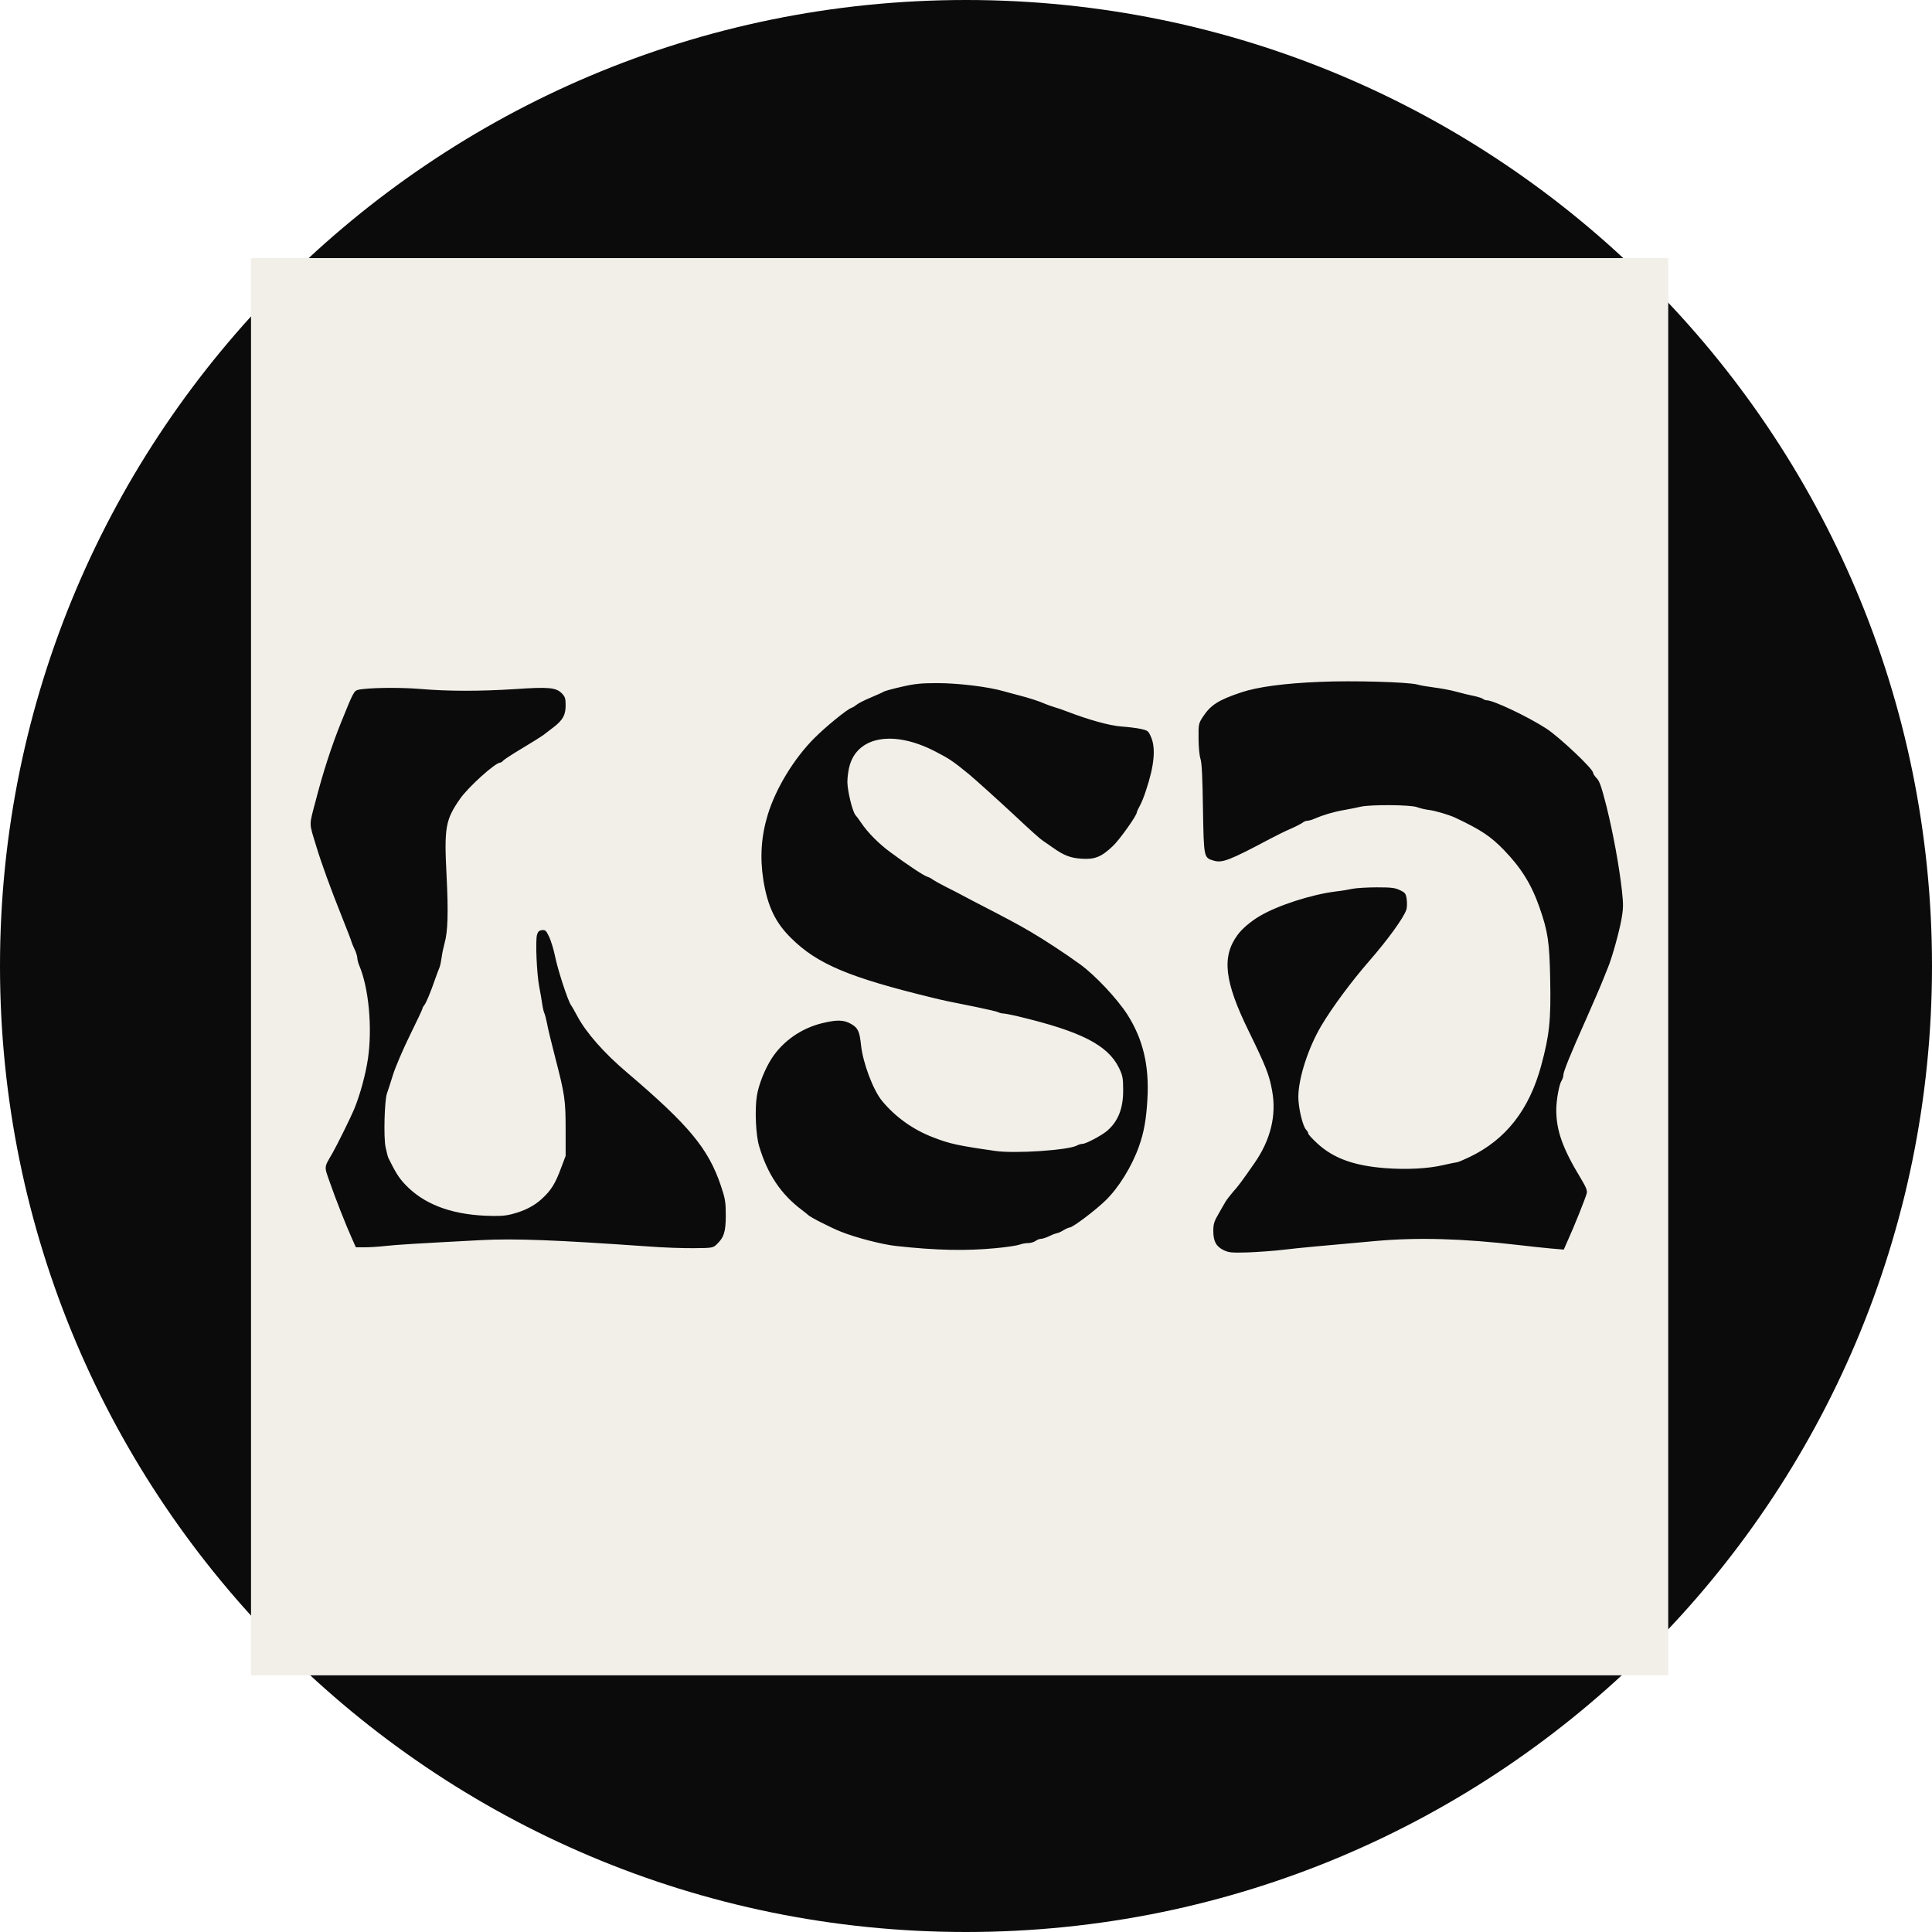
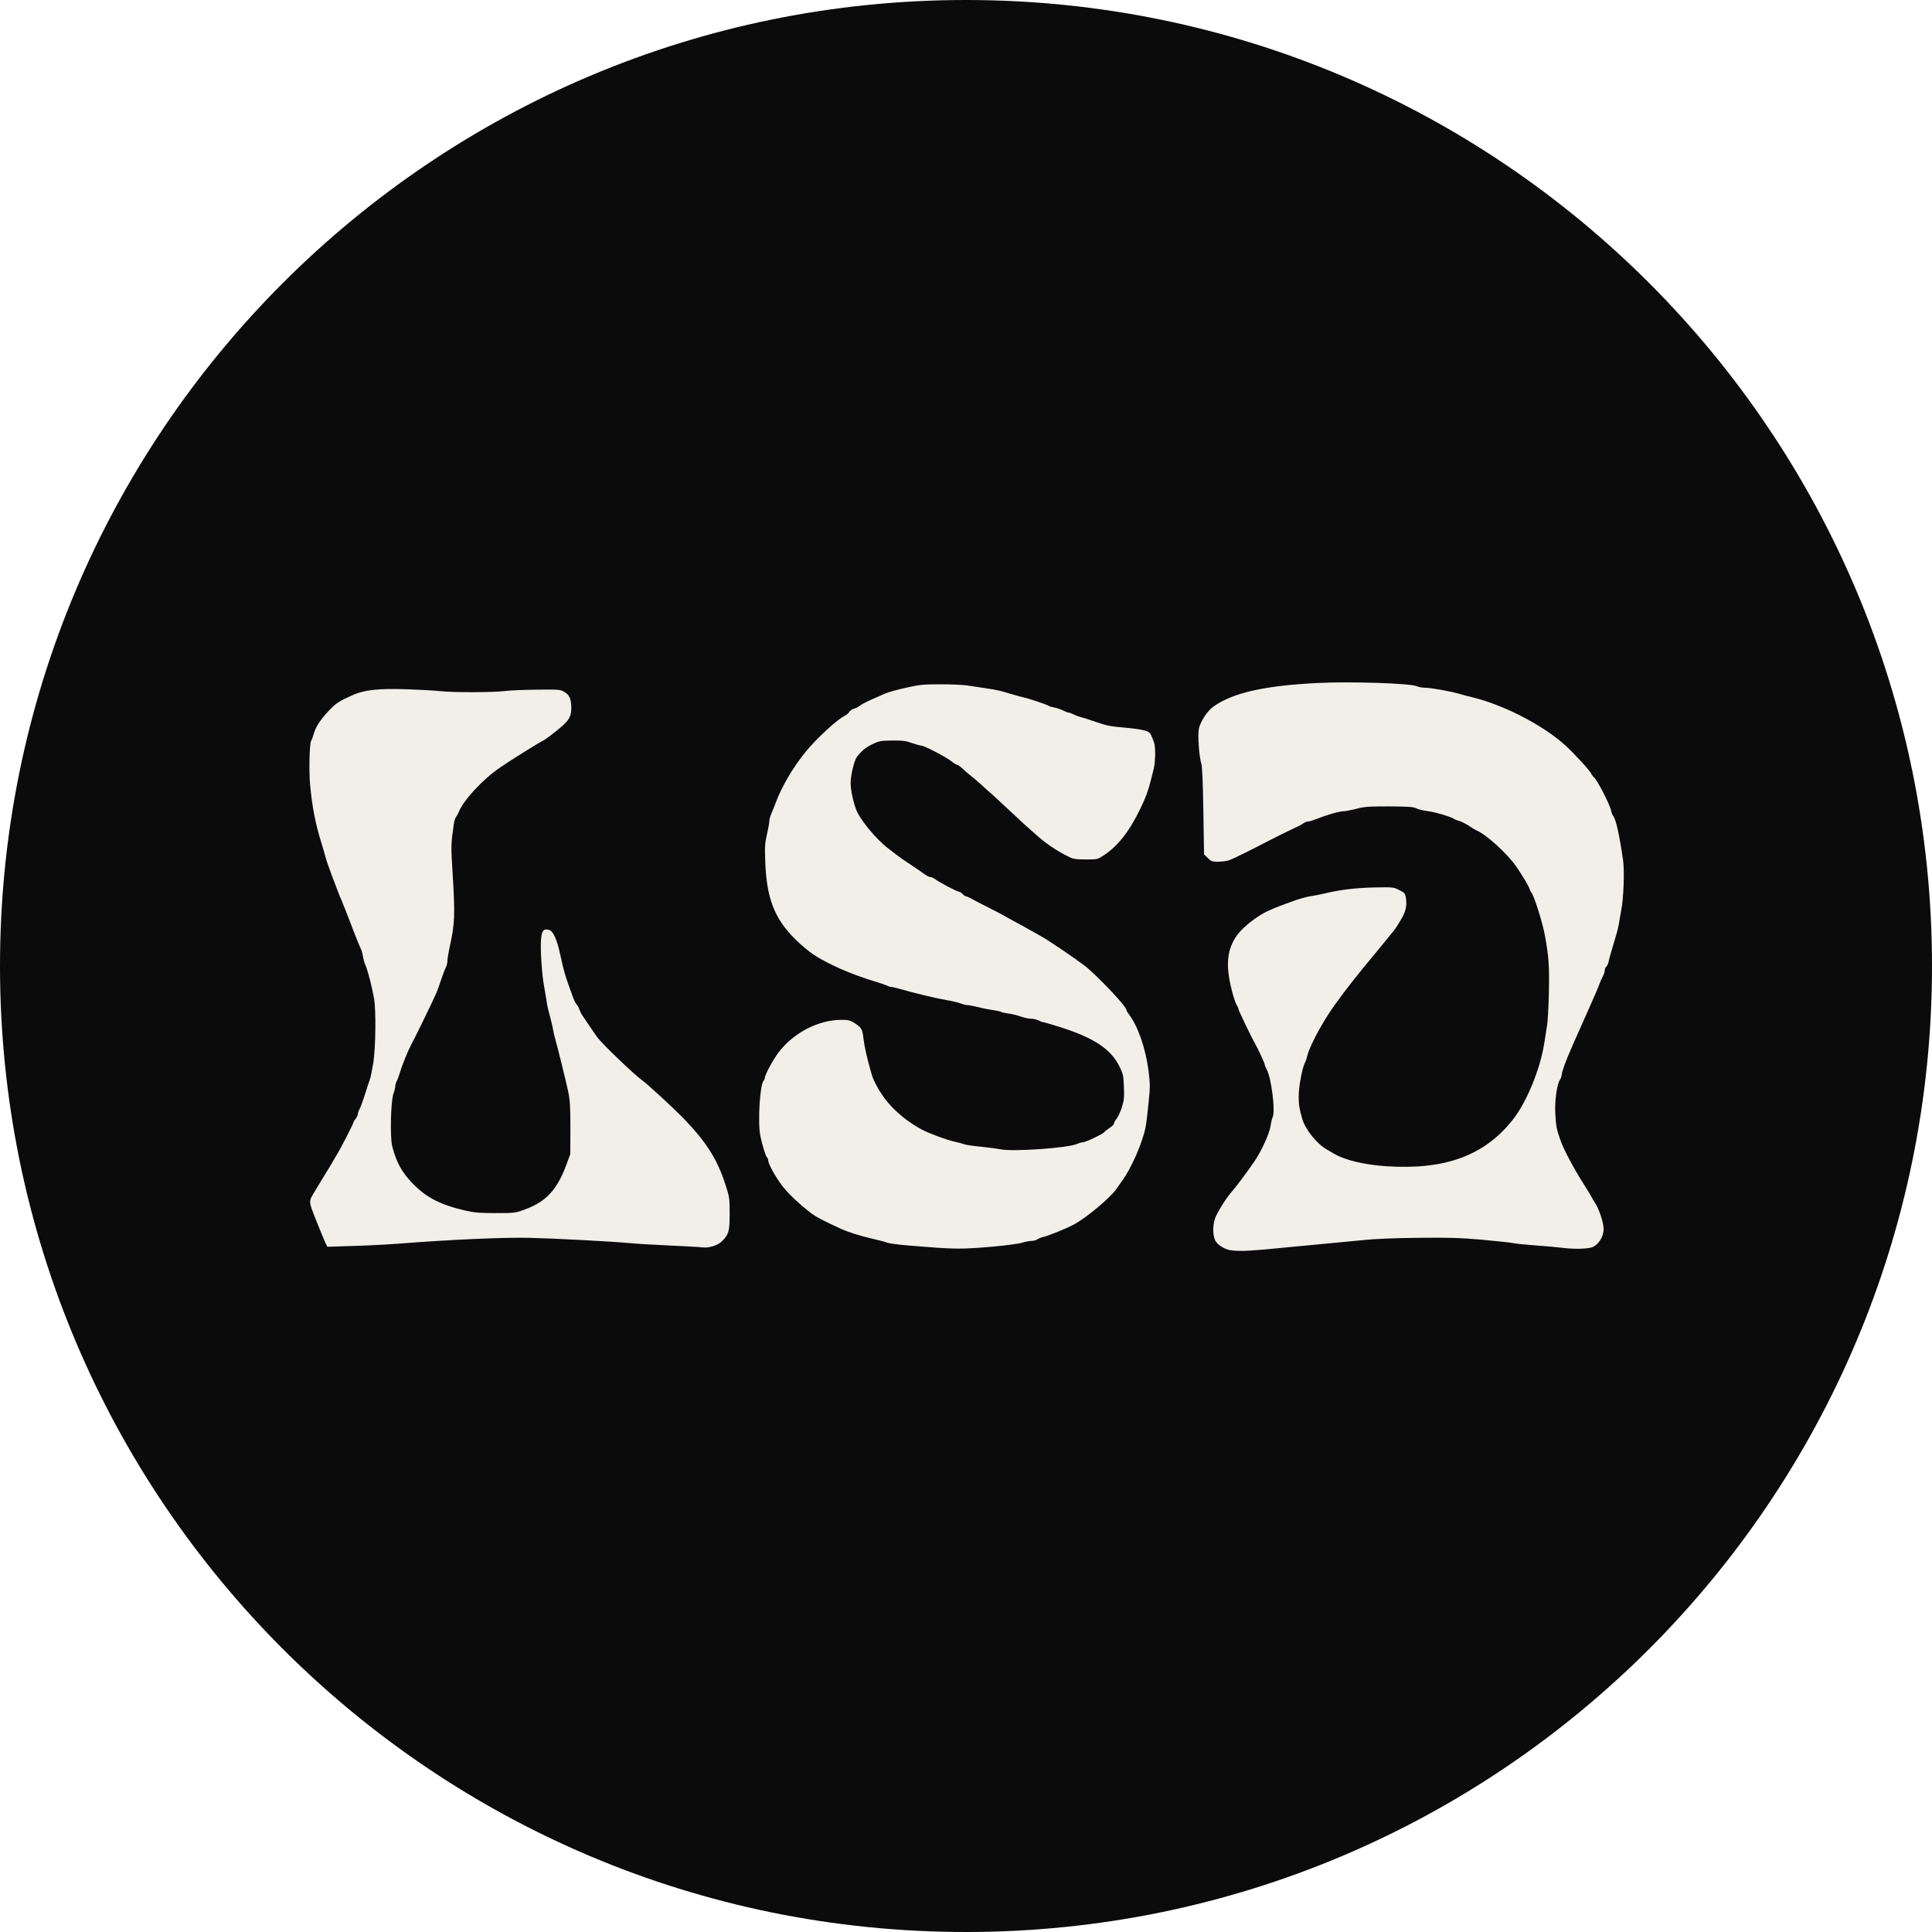
<svg xmlns="http://www.w3.org/2000/svg" viewBox="0 0 1000 1000">
  <circle cx="500" cy="500" r="500" fill="#0b0b0c" />
-   <g transform="translate(160 352.1899) scale(0.7335491) translate(-41 -298)">
-     <path d="M0 500L0 0L500 0L1000 0L1000 500L1000 1000L500 1000L0 1000L0 500ZM729.5 699.6C741.6 698.2 750.7 697.4 794.1 693.5C823.6 690.9 855.1 691.8 894.5 696.4C901.6 697.3 911.7 698.3 916.9 698.8L926.3 699.6L929.2 693C933.3 684.1 941.7 663.1 942.5 659.9C943 657.9 942 655.5 938.2 649.2C925.6 628.4 921 615.7 921 601.1C921 594.2 923 583.1 924.7 580.5C925.4 579.4 926 577.6 926 576.5C926 574.1 930.9 561.9 942.4 536.2C947.1 525.5 952.2 513.8 953.6 510.2C955.1 506.5 956.8 502.1 957.5 500.5C960.3 493.8 965.3 475.9 966.9 467C968.4 458.7 968.4 456.1 967.3 446.1C965.3 428.5 961.2 406.2 956.5 387.1C953 373.5 951.6 369.1 949.6 367.1C948.1 365.6 947 363.8 947 363.2C947 360.4 923.4 338.2 914.2 332.1C901.1 323.6 876.7 312 871.9 312C871.1 312 870 311.6 869.4 311.1C868.9 310.6 866.2 309.7 863.5 309.1C860.8 308.6 855.1 307.2 851 306.1C846.9 304.9 839.7 303.6 835 303C830.3 302.4 824.9 301.5 823 300.9C816.3 299.1 777.2 298 754.5 299C729.2 300 710 302.6 698.5 306.5C682.5 311.9 677.2 315.3 671.7 323.6C668.6 328.4 668.5 328.8 668.6 339C668.6 344.8 669.2 351.3 670 353.5C670.9 356.3 671.4 366.9 671.7 388.5C672.3 423 672.3 423.1 679.1 425.1C685.2 427 690.2 425.1 719 409.8C723.7 407.3 730.4 404 734 402.5C737.6 400.9 741.2 399 742.1 398.3C742.9 397.6 744.5 397 745.4 397C746.4 397 748.6 396.4 750.3 395.6C756.4 393 763.5 390.8 771 389.5C775.1 388.8 780.5 387.7 783 387.1C789.9 385.5 818.2 385.7 822.7 387.4C824.8 388.2 828.6 389.1 831.2 389.4C835.5 389.9 845.6 392.9 849.8 394.9C867.8 403.4 874.6 407.9 884.1 417.7C896.1 430.1 903.5 441.9 909.1 458C915.1 475.1 916.2 482.4 916.7 508.5C917.3 538 916.2 548.2 910.3 570C901.8 601.1 885.4 622 859.8 634.3C855.6 636.3 851.6 638 850.9 638C850.3 638 846.1 638.9 841.6 639.9C830.8 642.5 815.3 643.3 800 642.1C778.1 640.4 763.6 635.1 752.3 624.6C748.8 621.4 746 618.3 746 617.7C746 617.1 745.3 615.9 744.4 614.9C742 612.2 739 599.5 739 591.9C739 578.8 746 557.1 755.3 541.5C763.1 528.4 776.4 510.5 789 496C801.8 481.3 812.9 466.1 815.1 460.1C815.7 458.7 815.8 455.4 815.5 452.7C814.9 448.4 814.5 447.8 810.7 446C807.3 444.3 804.5 444 794.4 444C787.6 444 779.9 444.5 777.3 445C774.6 445.6 769.3 446.5 765.5 446.9C748.4 449 724.3 456.8 711.7 464.3C705.3 468.1 699.2 473.3 696.1 477.6C684.8 493 686.8 510.4 704 545.5C716.2 570.5 718.5 576.3 720.5 587.5C723.7 604.7 719.5 622.1 708.1 638.5C699 651.6 696.7 654.7 692.9 658.9C690.7 661.5 688.4 664.5 687.7 665.7C687 666.8 684.8 670.7 682.8 674.2C679.6 679.6 679 681.6 679 686.4C679 693.8 681 697.4 686.3 700C690 701.8 692 701.9 703.5 701.6C710.6 701.3 722.4 700.5 729.5 699.6ZM525.5 698.6C533.2 697.9 540.8 696.7 542.3 696.1C543.9 695.5 546.6 695 548.4 695C550.2 695 552.5 694.3 553.6 693.5C554.6 692.7 556.4 692 557.5 692C558.6 692 561.3 691.1 563.5 690C565.7 688.9 568.1 688.1 568.7 688C569.4 688 571.4 687.1 573.2 686C575 684.9 577.1 684 577.7 684C579.8 684 595.7 672 602.9 665C612.1 656.2 621.6 640.8 626.5 626.9C630.1 616.8 631.7 607.7 632.5 593.5C633.9 569.8 629.4 551 618.2 533.5C610.9 522.3 595.5 505.9 585 498.3C574.1 490.4 559.7 481 550 475.3C540.2 469.6 534.4 466.5 510 453.9C504.8 451.1 499.8 448.6 499 448.1C498.2 447.6 494.1 445.6 490 443.5C485.9 441.4 481.8 439.1 481 438.5C480.2 437.8 478.5 436.9 477.2 436.5C474.7 435.8 463.3 428.2 451.1 419.2C443.2 413.4 435.2 405.4 430.7 398.7C429.2 396.4 427.3 393.9 426.5 393C424.4 390.5 420.9 376.3 420.8 369.7C420.8 366.3 421.5 360.9 422.5 357.7C428.5 337.4 453.4 333.2 482 347.7C492.5 353.1 495 354.7 506.5 364.1C510.5 367.4 527.8 383 538 392.5C550.7 404.4 556.6 409.7 559 411.3C560.4 412.2 563.3 414.2 565.5 415.8C573.7 421.6 578.2 423.3 586.2 423.8C595.6 424.4 600.1 422.5 608.3 414.7C613 410.2 625 393.3 625 391.2C625 390.8 625.9 388.7 627.1 386.6C628.3 384.4 630.3 379.5 631.5 375.6C637.4 358.1 638.5 345.6 635 337.8C633.2 333.6 632.7 333.3 627.8 332.2C624.9 331.6 618.7 330.8 614 330.5C605.8 329.9 590.8 325.7 576 320C573 318.8 568.9 317.4 567 316.9C565.1 316.3 562.1 315.3 560.5 314.6C556.6 312.8 548.5 310.2 541.8 308.5C538.9 307.8 534 306.4 531 305.6C520.4 302.5 499 299.9 484.5 299.9C472.9 299.9 468.5 300.3 459 302.5C452.7 303.9 447.1 305.5 446.5 305.9C446 306.3 441.9 308.1 437.5 310C433.1 311.8 428.6 314.1 427.5 315C426.4 315.9 424.8 317 423.8 317.3C420.5 318.4 405.6 330.6 397.5 338.7C383.2 353 370.4 374 364.7 392.5C360 407.8 359 422.7 361.5 438.8C364.5 457.4 370 469 381.3 480C399.6 498.1 422.1 507.6 480.5 521.8C488.7 523.8 489.9 524.1 512.5 528.6C519.6 530.1 526.3 531.6 527.2 532.1C528.2 532.6 529.8 533 530.7 533C531.7 533 536.5 533.9 541.5 535.1C585.8 545.7 604.6 555.3 612.5 571.5C615 576.7 615.4 578.6 615.4 587C615.5 600.1 611.7 609.5 603.7 616.1C599.5 619.5 589 625 586.7 625C585.7 625 583.9 625.5 582.7 626.2C576.5 629.5 538.9 632 525.2 630C499.2 626.3 492.7 624.9 481.3 620.4C467.1 615 454.5 605.9 445.2 594.6C438.9 586.9 431.7 567.7 430.4 555.1C429.4 545.7 428.3 543.2 423.6 540.5C418.4 537.4 413.4 537.3 402.8 539.9C388.3 543.5 375.6 552.3 367.6 564.4C362.7 571.9 358.1 583.3 356.9 591.4C355.4 600.9 356.2 619 358.5 626.5C364.4 646.4 374 660.7 388.9 671.8C390.9 673.3 392.7 674.8 393 675.1C394.1 676.5 409 684.1 416.3 687C426.8 691.2 445.7 696.1 455.5 697.1C483.9 700.2 504.4 700.6 525.5 698.6ZM328.5 696C333.7 691.1 335 687.1 335 675.5C335 666.1 334.6 663.7 331.6 654.7C322.7 628.3 309.2 612 264.9 574.3C249 560.8 236.6 546.7 230.3 535C228.7 532 226.7 528.4 225.7 527C223.4 523.5 216.4 502 214.5 492.5C213.6 488.1 211.8 482.1 210.5 479.2C208.3 474.5 207.7 473.9 205.3 474.2C203.3 474.4 202.4 475.3 201.8 477.5C200.6 481.5 201.6 505.2 203.4 514.3C204.2 518.2 205.1 523.8 205.5 526.5C205.9 529.2 206.6 532.2 207.1 533.1C207.5 534 208.3 537.2 208.9 540.1C209.4 543.1 211.9 553.6 214.5 563.5C221.5 590.5 222 594.2 222 615L222 633.5L218.6 642.5C214.7 653 211.7 657.9 205.2 663.8C199.7 668.9 192.9 672.3 184 674.6C178.9 675.9 174.8 676.1 165 675.7C140.3 674.5 121.8 667.3 109 653.9C104.3 649 102 645.2 96.9 634.9C96.5 634 95.6 630.5 94.9 627.1C93.5 619.9 94.2 594.4 95.9 589.5C96.5 587.9 98.4 582 100.1 576.5C101.8 571 107.2 558.4 112.1 548.4C117 538.5 121 529.9 121 529.5C121 529 121.6 527.9 122.3 527.1C123.6 525.4 126.4 518.9 130 508.5C131.2 505.2 132.5 501.6 133 500.5C133.5 499.4 134.1 496.2 134.5 493.5C134.8 490.8 135.8 486.3 136.5 483.7C138.9 475.4 139.3 462 138 436C136.2 401.6 137.2 396.3 147.6 381.4C153.4 373.1 172.4 356 175.8 356C176.3 356 177.3 355.4 177.9 354.6C178.6 353.8 184.6 349.9 191.3 345.9C198 341.9 204.7 337.7 206.2 336.6C207.7 335.4 211 332.9 213.5 331C220 326 222 322.4 222 315.6C222 310.6 221.6 309.5 219.2 307C215.1 303 210 302.5 186.6 304.1C161.5 305.7 139 305.7 119.3 304C104.9 302.8 82.3 303.1 75.7 304.6C72.7 305.3 72.1 306.4 63.8 327C56.9 344 50.7 363.2 45.6 383C40.8 401.3 40.8 397.7 46.2 415.5C49.5 426.5 56.2 445 63.9 464.2C67.8 473.9 71 482.3 71 482.7C71.1 483.1 71.9 485.3 73 487.5C74.1 489.7 74.9 492.5 75 493.7C75 494.9 75.6 497.4 76.4 499.2C83.1 515 85.7 543.1 82.5 565C80.8 576.3 76.9 590.5 72.8 600.5C70.3 606.5 60.7 625.9 57.5 631.5C51.4 642 51.5 640.5 55.6 652.1C59.4 663.1 67.1 682.7 71.4 692.2L74 698L80 698C83.4 698 90.2 697.6 95.3 697C104.1 696.1 113.6 695.5 162.6 692.9C186.3 691.7 214.9 692.8 280.5 697.4C290.9 698.2 305.4 698.7 312.7 698.6C325.2 698.5 326 698.4 328.5 696Z" fill="#f2efe9" fill-rule="evenodd" />
+   <g transform="translate(160 353.0285) scale(0.5867127) translate(-424 -749)">
+     <path d="M1237.2 1250.3C1232.1 1249.6 1225.8 1245.9 1223.7 1242.2C1220.7 1237.1 1221 1225.8 1224.4 1219.4C1227.8 1212.6 1233.3 1204.1 1236.4 1200.5C1242 1194 1249.7 1183.8 1258.2 1171.5C1264.1 1162.8 1271 1147.8 1272.1 1141C1272.6 1137.6 1273.5 1133.9 1274 1132.9C1276.6 1128.1 1273 1098.7 1268.9 1091.1C1267.9 1089.1 1267 1087 1267 1086.3C1267 1085.2 1261.5 1073.3 1258.8 1068.5C1255.6 1063 1244 1038.8 1244 1037.9C1244 1037.2 1243.2 1035.3 1242.1 1033.6C1241.1 1031.9 1239 1025.3 1237.5 1019C1232.4 997.9 1233.9 984.4 1242.8 972.1C1247.9 965 1261 954.9 1270 950.9C1277.7 947.5 1280.5 946.4 1290.5 942.8C1296.5 940.6 1304 938.4 1307 938C1310 937.6 1315.4 936.6 1319 935.7C1332.9 932.3 1346.9 930.6 1363.5 930.2C1380.2 929.9 1380.7 929.9 1385.7 932.5C1390.5 934.9 1390.9 935.3 1391.6 939.6C1392.6 946.8 1391.5 951.6 1386.8 959.3C1384.5 963.2 1381.9 967.2 1381.2 968C1380.5 968.8 1377.1 972.9 1373.7 977.2C1368 984.2 1358 996.3 1353.8 1001.4C1343.7 1013.5 1330.1 1031.5 1323.9 1041C1314.9 1054.7 1305.8 1072.5 1304.5 1079C1304.1 1080.9 1303.2 1083.7 1302.4 1085.1C1300 1089.8 1297 1106.2 1297 1114.5C1297 1122.1 1297.5 1125.1 1300.2 1134.5C1302.8 1143.6 1312.8 1156.1 1321.5 1161.2C1324.2 1162.8 1327.2 1164.5 1328 1165C1337.8 1170.8 1355 1174.9 1375 1176.2C1426.1 1179.4 1460.3 1166.9 1485.3 1135.9C1498.1 1120 1510.5 1089.8 1513.9 1066C1514.6 1061.3 1515.6 1055 1516.1 1052C1516.7 1049 1517.4 1036.2 1517.7 1023.5C1518.2 999.7 1517.7 991.3 1514.1 972C1512.2 961.4 1504.7 937.8 1502.5 935C1501.8 934.2 1500.9 932.5 1500.6 931.3C1499.8 928.7 1495.3 921.2 1489.1 912C1481.4 900.7 1462.5 883.4 1453.9 879.9C1453 879.5 1449.8 877.6 1446.8 875.6C1443.7 873.7 1440 871.8 1438.4 871.4C1436.8 871 1435 870.4 1434.5 870C1432 868 1417.8 863.8 1411 862.9C1406.9 862.4 1402.2 861.2 1400.7 860.4C1398.3 859.1 1394.1 858.8 1376.7 858.7C1358.1 858.7 1354.5 859 1347.6 860.9C1343.2 862 1338.1 863 1336.2 863C1332.8 863 1320.9 866.5 1311.8 870.1C1309.2 871.2 1306.3 872 1305.2 872C1304.1 872 1302.2 872.8 1300.9 873.8C1299.6 874.8 1295.1 877.1 1291 878.9C1286.9 880.8 1278.3 885 1272 888.3C1256.2 896.5 1240.2 904.5 1236 906.1C1234.1 906.8 1229.7 907.4 1226.3 907.5C1220.5 907.5 1219.8 907.2 1216.8 904.2L1213.5 901L1212.9 862.7C1212.5 838.2 1211.9 823.2 1211.1 821C1209.2 815.1 1207.8 796.1 1208.9 790.4C1210.2 783.9 1216.4 774.4 1222.1 770.4C1239.4 758.3 1267.3 752.1 1314.5 749.8C1343 748.4 1394.9 750.1 1400.9 752.6C1402.7 753.4 1406.1 754 1408.4 754C1413.8 754.1 1432.1 757.3 1439 759.5C1442 760.4 1447 761.7 1450 762.4C1477.2 768.9 1511.6 786.5 1531.5 804.2C1539.4 811.3 1554.2 827.3 1555.1 829.9C1555.5 830.8 1556.5 832.2 1557.5 833C1560.3 835.3 1571.5 857 1572.5 862C1572.9 863.9 1573.7 866.2 1574.4 867C1576.9 870 1580 884.2 1583.2 906.5C1584.5 915.3 1583.6 940.3 1581.6 950.1C1580.8 954.2 1579.9 959.6 1579.5 962.2C1579.2 964.8 1577.1 972.5 1575 979.3C1572.9 986.2 1570.8 993.4 1570.5 995.3C1570.1 997.3 1569.2 999.4 1568.4 1000.1C1567.6 1000.7 1567 1002.2 1567 1003.4C1567 1004.6 1566.2 1007.1 1565.1 1009C1564.1 1010.9 1563 1013.6 1562.5 1015C1562.1 1016.4 1557.1 1028.1 1551.3 1041C1545.5 1053.9 1540.2 1065.8 1539.5 1067.5C1538.8 1069.2 1537.6 1072.1 1536.7 1074C1533 1082.2 1529 1093.3 1529 1095.4C1529 1096.6 1528.4 1098.5 1527.6 1099.6C1524.8 1103.6 1522.7 1118.7 1523.4 1130C1524 1141.1 1524.5 1143.6 1528.2 1154C1530.8 1161.4 1540.4 1179.4 1548.5 1192C1551.5 1196.7 1554.5 1201.6 1555.2 1203C1555.9 1204.4 1557.3 1206.8 1558.3 1208.3C1561.9 1213.6 1566 1225.9 1566 1231.4C1566 1237.9 1562 1244.8 1556.7 1247.3C1552.7 1249.2 1540.1 1249.5 1528.5 1248C1524.7 1247.5 1514.5 1246.6 1506 1246C1497.5 1245.4 1488.7 1244.5 1486.5 1244C1484.3 1243.5 1471.9 1242.2 1459 1241C1439.3 1239.3 1430.1 1239 1402 1239.3C1381.1 1239.5 1363.1 1240.3 1354 1241.3C1346 1242.1 1331.4 1243.5 1321.5 1244.4C1311.6 1245.3 1298.8 1246.5 1293 1247.1C1253.5 1251 1246.6 1251.4 1237.2 1250.3ZM977.5 1248C972.5 1247.6 961.5 1246.7 953 1246.1C944.5 1245.4 935.9 1244.3 934 1243.6C932.1 1242.8 926 1241.2 920.5 1240C910.6 1237.7 899.4 1234.2 893.5 1231.5C877.3 1224.1 870.9 1220.7 866.1 1217C855.7 1208.9 846.3 1199.9 841.2 1193.2C835.2 1185.2 829 1173.9 829 1171C829 1170.1 828.5 1168.9 827.9 1168.3C826.7 1167.1 823.4 1156.3 822 1149C819.7 1137 821.7 1103.9 825 1100.6C825.5 1100.1 826 1099 826 1098.3C826 1095.5 833.8 1081.2 838.7 1075C852.2 1057.9 873.4 1047.1 893.6 1047C899.6 1047 901.2 1047.4 905.1 1049.8C911.4 1053.9 912.1 1055.1 913.1 1063.8C913.9 1070.8 916.4 1081.8 920.4 1095.5C921.9 1100.8 926.8 1109.6 932.1 1116.8C939.6 1126.8 951.8 1137 964.5 1143.8C970.7 1147.1 986.8 1153.1 993.5 1154.5C996.8 1155.2 1000.6 1156.2 1002 1156.8C1003.4 1157.3 1009.9 1158.3 1016.5 1158.9C1023.1 1159.6 1030.8 1160.6 1033.7 1161.2C1044.6 1163.5 1093.6 1160.1 1101.7 1156.4C1103.4 1155.6 1105.7 1155 1106.7 1155C1109 1155 1124.5 1147.6 1125.5 1146.1C1125.9 1145.4 1127.9 1143.8 1130.1 1142.4C1132.2 1141.1 1134 1139.3 1134 1138.6C1134 1137.8 1135 1135.9 1136.3 1134.3C1137.6 1132.8 1139.7 1128.2 1141 1124.2C1142.9 1118 1143.2 1115.5 1142.8 1106C1142.4 1095.7 1142.1 1094.6 1138.5 1087.4C1130.9 1072.5 1115.7 1062.6 1086.5 1053.4C1078.8 1051 1072 1049 1071.4 1049C1070.7 1049 1068.9 1048.3 1067.4 1047.5C1065.8 1046.7 1062.9 1046 1060.9 1046C1058.9 1046 1054.7 1045.1 1051.6 1044C1048.4 1042.9 1043.5 1041.7 1040.7 1041.4C1037.8 1041 1035 1040.4 1034.5 1040C1034 1039.6 1031 1038.9 1028 1038.5C1025 1038.1 1019.1 1037 1014.8 1035.9C1010.6 1034.9 1006.1 1034 1004.7 1034C1003.4 1034 1000.7 1033.3 998.7 1032.5C996.8 1031.7 991.2 1030.4 986.3 1029.6C977.9 1028.2 955.4 1022.8 944.4 1019.5C941.6 1018.7 938.6 1018 937.6 1018C936.7 1018 935.2 1017.5 934.2 1017C933.3 1016.4 928.2 1014.7 923 1013.1C902.1 1006.8 881.9 997.9 868.6 989.2C864.7 986.6 857.5 980.5 852.5 975.5C834.5 957.7 827.5 939.3 826.4 907.5C825.9 894.6 826.1 891.2 827.9 883.3C829.1 878.2 830 872.9 830 871.5C830 870.2 830.7 867.6 831.5 865.8C832.3 864 834.1 859.4 835.6 855.5C841.1 840.9 851 824.1 861.9 810.7C871.4 799 890.3 781.6 896.5 778.8C897.9 778.2 899.6 776.7 900.4 775.5C901.2 774.2 903.1 772.9 904.7 772.5C906.2 772.2 908.4 771 909.5 770.1C910.6 769.1 915.3 766.6 920 764.5C924.7 762.5 930.3 760 932.5 759C934.7 758 942.7 755.8 950.2 754.1C962.7 751.3 965.4 751 981.2 751C990.7 751 1001.2 751.5 1004.5 752C1007.8 752.5 1015.2 753.6 1021 754.5C1031.8 756.1 1032.5 756.3 1044.5 759.9C1048.3 761 1052.8 762.3 1054.5 762.6C1058.6 763.4 1075.3 769 1076.5 770C1077 770.5 1079.3 771.1 1081.5 771.5C1083.7 771.9 1087.2 773.1 1089.2 774.1C1091.3 775.2 1093.5 776 1094.2 776C1094.9 776 1096.8 776.7 1098.4 777.5C1100 778.4 1103 779.5 1104.9 780C1106.9 780.4 1113.1 782.5 1118.8 784.4C1127.2 787.4 1131.5 788.2 1142.3 789.1C1149.6 789.7 1157.8 790.8 1160.6 791.6C1165.4 793 1165.8 793.3 1168.1 798.8C1170 803.3 1170.4 806.2 1170.4 812.7C1170.3 817.2 1169.8 822.9 1169.2 825.2C1168.6 827.6 1167.4 832.2 1166.6 835.5C1164.1 845.4 1162 851 1157.4 860.5C1147.6 880.8 1137.6 893.6 1125 901.9C1119.5 905.5 1119.4 905.5 1109 905.5C1099.2 905.4 1098.1 905.2 1092.3 902.2C1083.1 897.5 1074.2 891.5 1067.4 885.5C1065.5 883.9 1061.7 880.5 1058.9 878C1056 875.5 1049.2 869.2 1043.6 863.9C1038 858.7 1031 852.1 1028 849.4C1025 846.8 1019.7 842.1 1016.4 839C1013 836 1008.8 832.4 1006.9 831C1005.1 829.6 1002.1 827 1000.3 825.2C998.4 823.5 996.4 822 995.7 822C995 822 992.9 820.7 990.9 819.1C986.5 815.4 966.5 805 963.9 805C962.9 805 959.2 804 955.8 802.8C950.6 800.9 947.5 800.5 938.5 800.6C928.4 800.7 927 800.9 921 803.8C915.2 806.5 911.1 809.9 907.2 815.1C904.9 818.2 901.7 831.4 901.7 838C901.8 844.1 903.5 852.8 906.4 861C909.4 869.7 923.8 887.3 935 895.9C945.8 904.2 946.2 904.5 955 910.3C959.7 913.4 965 917.1 966.9 918.5C968.8 919.9 971.1 921 972 921C973 921 974.8 921.8 976.1 922.8C979.6 925.5 995.8 934 997.3 934C998.1 934 999.5 934.9 1000.5 936C1001.5 937.1 1002.8 938 1003.4 938C1004 938 1006.5 939.1 1009 940.5C1011.5 941.9 1018 945.3 1023.5 948C1029 950.8 1034.2 953.5 1035 954C1035.8 954.5 1040.5 957.1 1045.3 959.7C1050.2 962.3 1056.2 965.6 1058.6 967C1061 968.4 1065.3 970.8 1068.2 972.4C1071 973.9 1074.5 976 1075.9 977C1077.3 977.9 1082.8 981.6 1088 985C1093.2 988.5 1098.7 992.3 1100.2 993.4C1101.7 994.6 1104.5 996.6 1106.5 998C1116.1 1004.6 1145 1034.9 1145 1038.2C1145 1038.8 1146.1 1040.7 1147.4 1042.4C1155.2 1052.6 1162 1072.3 1164.5 1091.7C1166 1103.9 1166 1106.1 1164.5 1120.7C1163.7 1129.4 1162.5 1138.9 1161.9 1141.8C1159.1 1155.8 1149.2 1178.3 1140.9 1189.5C1139.3 1191.7 1137.2 1194.6 1136.3 1196C1131.2 1203.7 1109.4 1221.9 1098.6 1227.6C1091.5 1231.3 1076.6 1237.4 1071.5 1238.6C1069.8 1239 1067.6 1239.9 1066.5 1240.6C1065.4 1241.4 1063.2 1242 1061.4 1242C1059.7 1242 1056.1 1242.7 1053.4 1243.5C1047 1245.6 1010.3 1249 997 1248.8C991.2 1248.8 982.5 1248.4 977.5 1248ZM767.5 1247.4C765.9 1247.3 753.7 1246.6 740.5 1246C727.3 1245.4 711.8 1244.5 706 1243.9C689.3 1242.4 642.5 1239.9 618 1239.3C595.5 1238.8 548.1 1240.9 502 1244.5C491.8 1245.3 473.7 1246.2 461.8 1246.5L440.1 1247.2L438.5 1244C437.6 1242.2 434 1233.4 430.4 1224.4C423.2 1206.1 423.3 1207.7 429.5 1197.5C430.8 1195.3 432.9 1191.9 434 1190C435.2 1188.1 437.6 1184 439.5 1181C441.4 1178 444.1 1173.5 445.5 1171C446.9 1168.5 448.5 1165.8 449 1165C451.2 1161.7 463 1138.7 463 1137.8C463 1137.3 463.9 1135.7 465 1134.3C466.1 1132.9 467 1131 467 1130.1C467 1129.2 467.7 1127.2 468.6 1125.5C469.5 1123.8 471.7 1117.8 473.5 1112C475.3 1106.2 477.2 1100.4 477.8 1099C478.3 1097.6 479.6 1091.1 480.7 1084.5C482.7 1070.9 483.1 1039 481.3 1028.2C479.6 1018.5 475.9 1004 474 999.5C473 997.3 471.9 993.5 471.5 991C471.1 988.5 470.3 985.6 469.7 984.5C468.6 982.6 461.9 965.5 456.4 951C455 947.4 453.3 943.1 452.6 941.5C451.8 939.9 450.5 936.7 449.7 934.5C448.9 932.3 446.3 925.5 444 919.5C441.7 913.5 439.2 906.2 438.5 903.5C437.8 900.8 436.2 895.4 435 891.5C429.5 873.8 426.8 859.8 424.9 840C423.7 826.8 424.3 802.6 425.9 800.6C426.4 800 427.3 797.5 428 795C429.7 788.7 433.5 782.8 441 774.7C447.7 767.6 450.3 765.9 462.7 760.4C473 755.8 485.8 754.5 511.3 755.4C522.4 755.8 535.1 756.5 539.5 757C550.7 758.3 586.8 758.2 597 756.9C601.7 756.3 614.5 755.8 625.5 755.7C644 755.5 645.8 755.6 649 757.6C653.6 760.2 655.2 763.9 655.3 771.5C655.4 778.9 653.4 782.7 646 788.9C638.6 795.1 632.1 800 629.7 801.1C626.4 802.6 602.3 817.7 592.3 824.5C577.1 834.9 559.8 853.6 555.9 863.9C555.3 865.3 554.3 867.2 553.6 868C552.9 868.8 552 871.8 551.6 874.5C549.1 891.9 549.1 893.9 550.5 916.4C552.9 954.3 552.6 962.3 547.9 983.1C546.9 987.8 546 993.2 546 995C546 996.7 545.4 999.4 544.6 1000.8C543.8 1002.3 541.7 1007.7 540 1012.9C538.3 1018.1 536.5 1023 536 1023.9C535.5 1024.8 533.7 1028.7 532 1032.5C529.2 1038.6 516.3 1064.9 514 1069C511.5 1073.6 505.9 1087.3 504.5 1092.3C503.6 1095.5 502.2 1099.3 501.4 1100.8C500.6 1102.3 500 1104.5 500 1105.6C500 1106.8 499.3 1109.7 498.4 1112.1C496 1118.8 495.3 1150.5 497.3 1158.5C501 1172.8 505.6 1181.2 515.2 1191.2C527.3 1203.7 539.4 1210 561.5 1215.2C569.9 1217.1 574.2 1217.5 588.5 1217.5C604.7 1217.5 605.9 1217.4 613.5 1214.6C632.6 1207.8 642.5 1197.4 650.7 1175.5L654.4 1165.5L654.5 1142.5C654.5 1123.9 654.1 1117.8 652.6 1110.5C650.9 1102.2 643.2 1071 640.9 1063C640.3 1061.1 639.4 1057 638.9 1054C638.3 1051 637 1045.6 636 1042C634.9 1038.4 633.8 1033.2 633.5 1030.5C633.1 1027.8 632.2 1022.4 631.5 1018.5C629.4 1008.2 627.8 984 628.6 976C629.3 968.2 630.8 966.4 635.5 967.6C639.2 968.5 642.6 975.8 645.5 989.3C649 1005.4 649.9 1008.2 657.2 1028.2C658 1030.2 659.3 1032.7 660.2 1033.7C661.1 1034.7 662.1 1036.6 662.5 1038C662.9 1039.3 664 1041.6 665 1043C665.9 1044.4 668.8 1048.7 671.4 1052.5C673.9 1056.3 677.1 1060.8 678.3 1062.5C683 1068.7 711.2 1095.7 717.4 1100C721.7 1102.9 745.7 1125.1 754 1133.6C774.5 1154.8 784.1 1170 791.4 1192.7C794.8 1203.3 795 1204.4 795 1217.9C795 1233.7 794.2 1236.6 787.8 1242.7C784.6 1245.8 776.9 1248.3 772.1 1247.8C771.2 1247.8 769.1 1247.6 767.5 1247.4Z" fill="#f2efe9" fill-rule="evenodd" />
  </g>
</svg>
